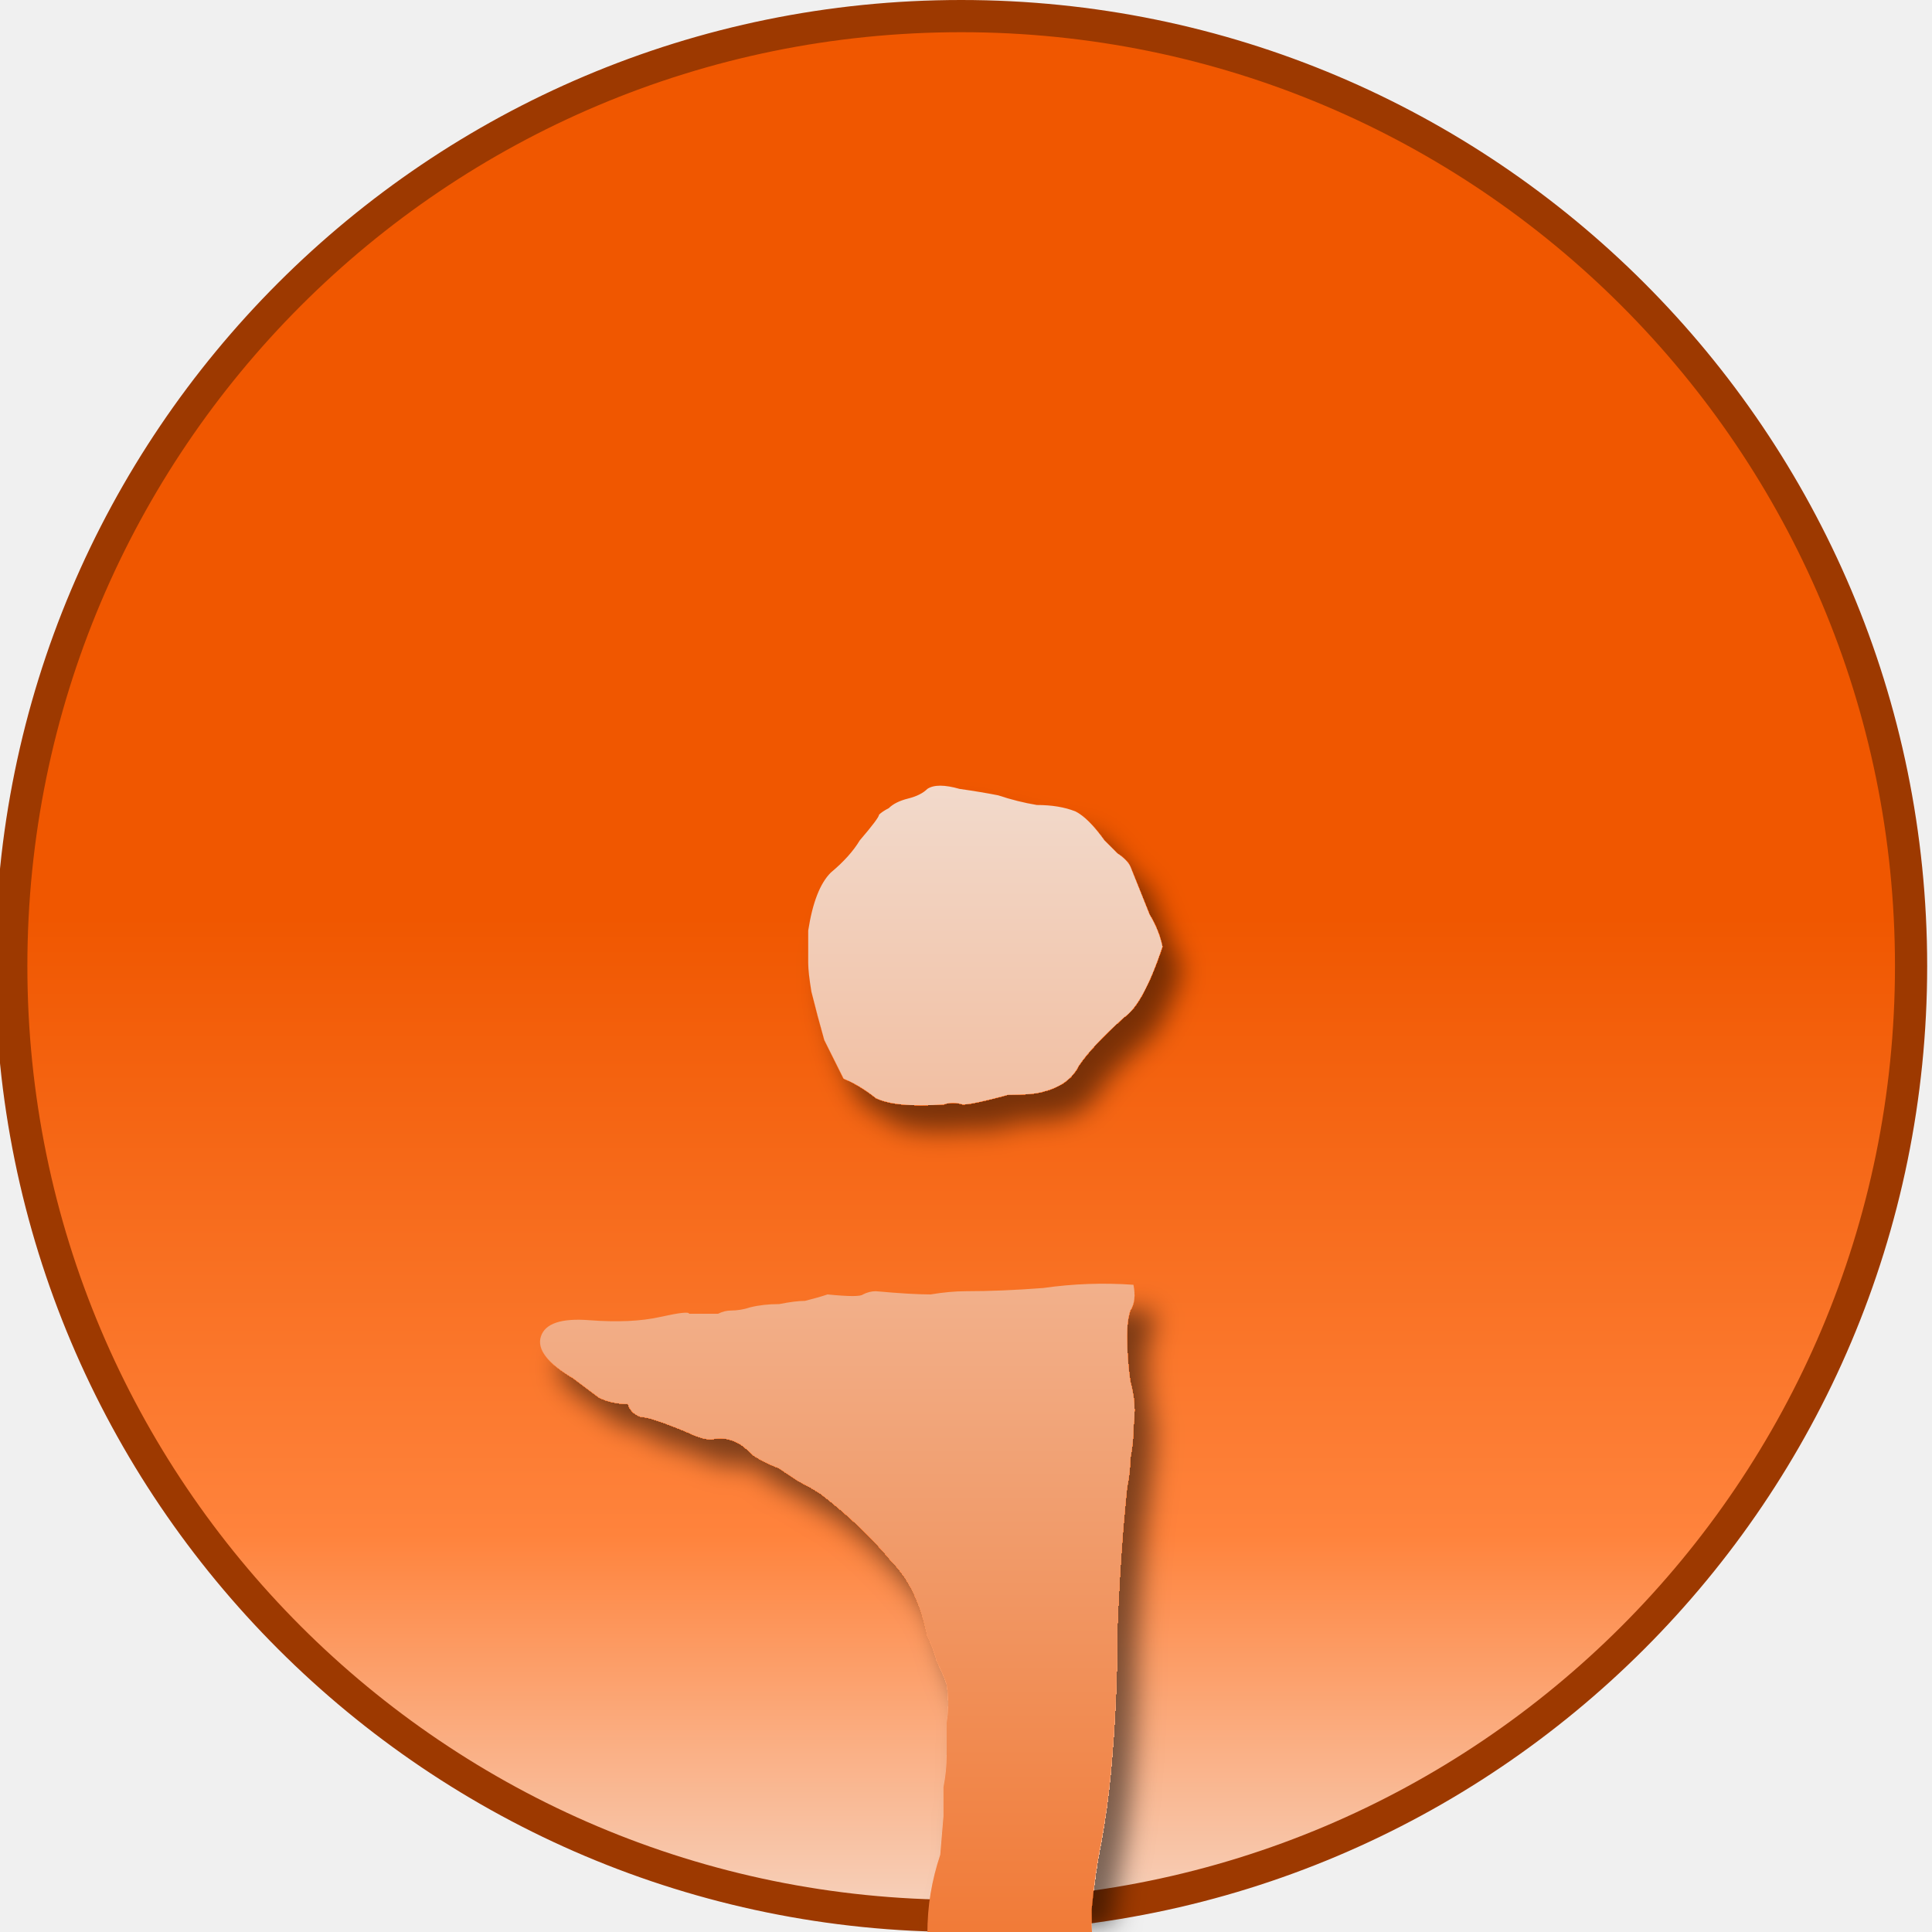
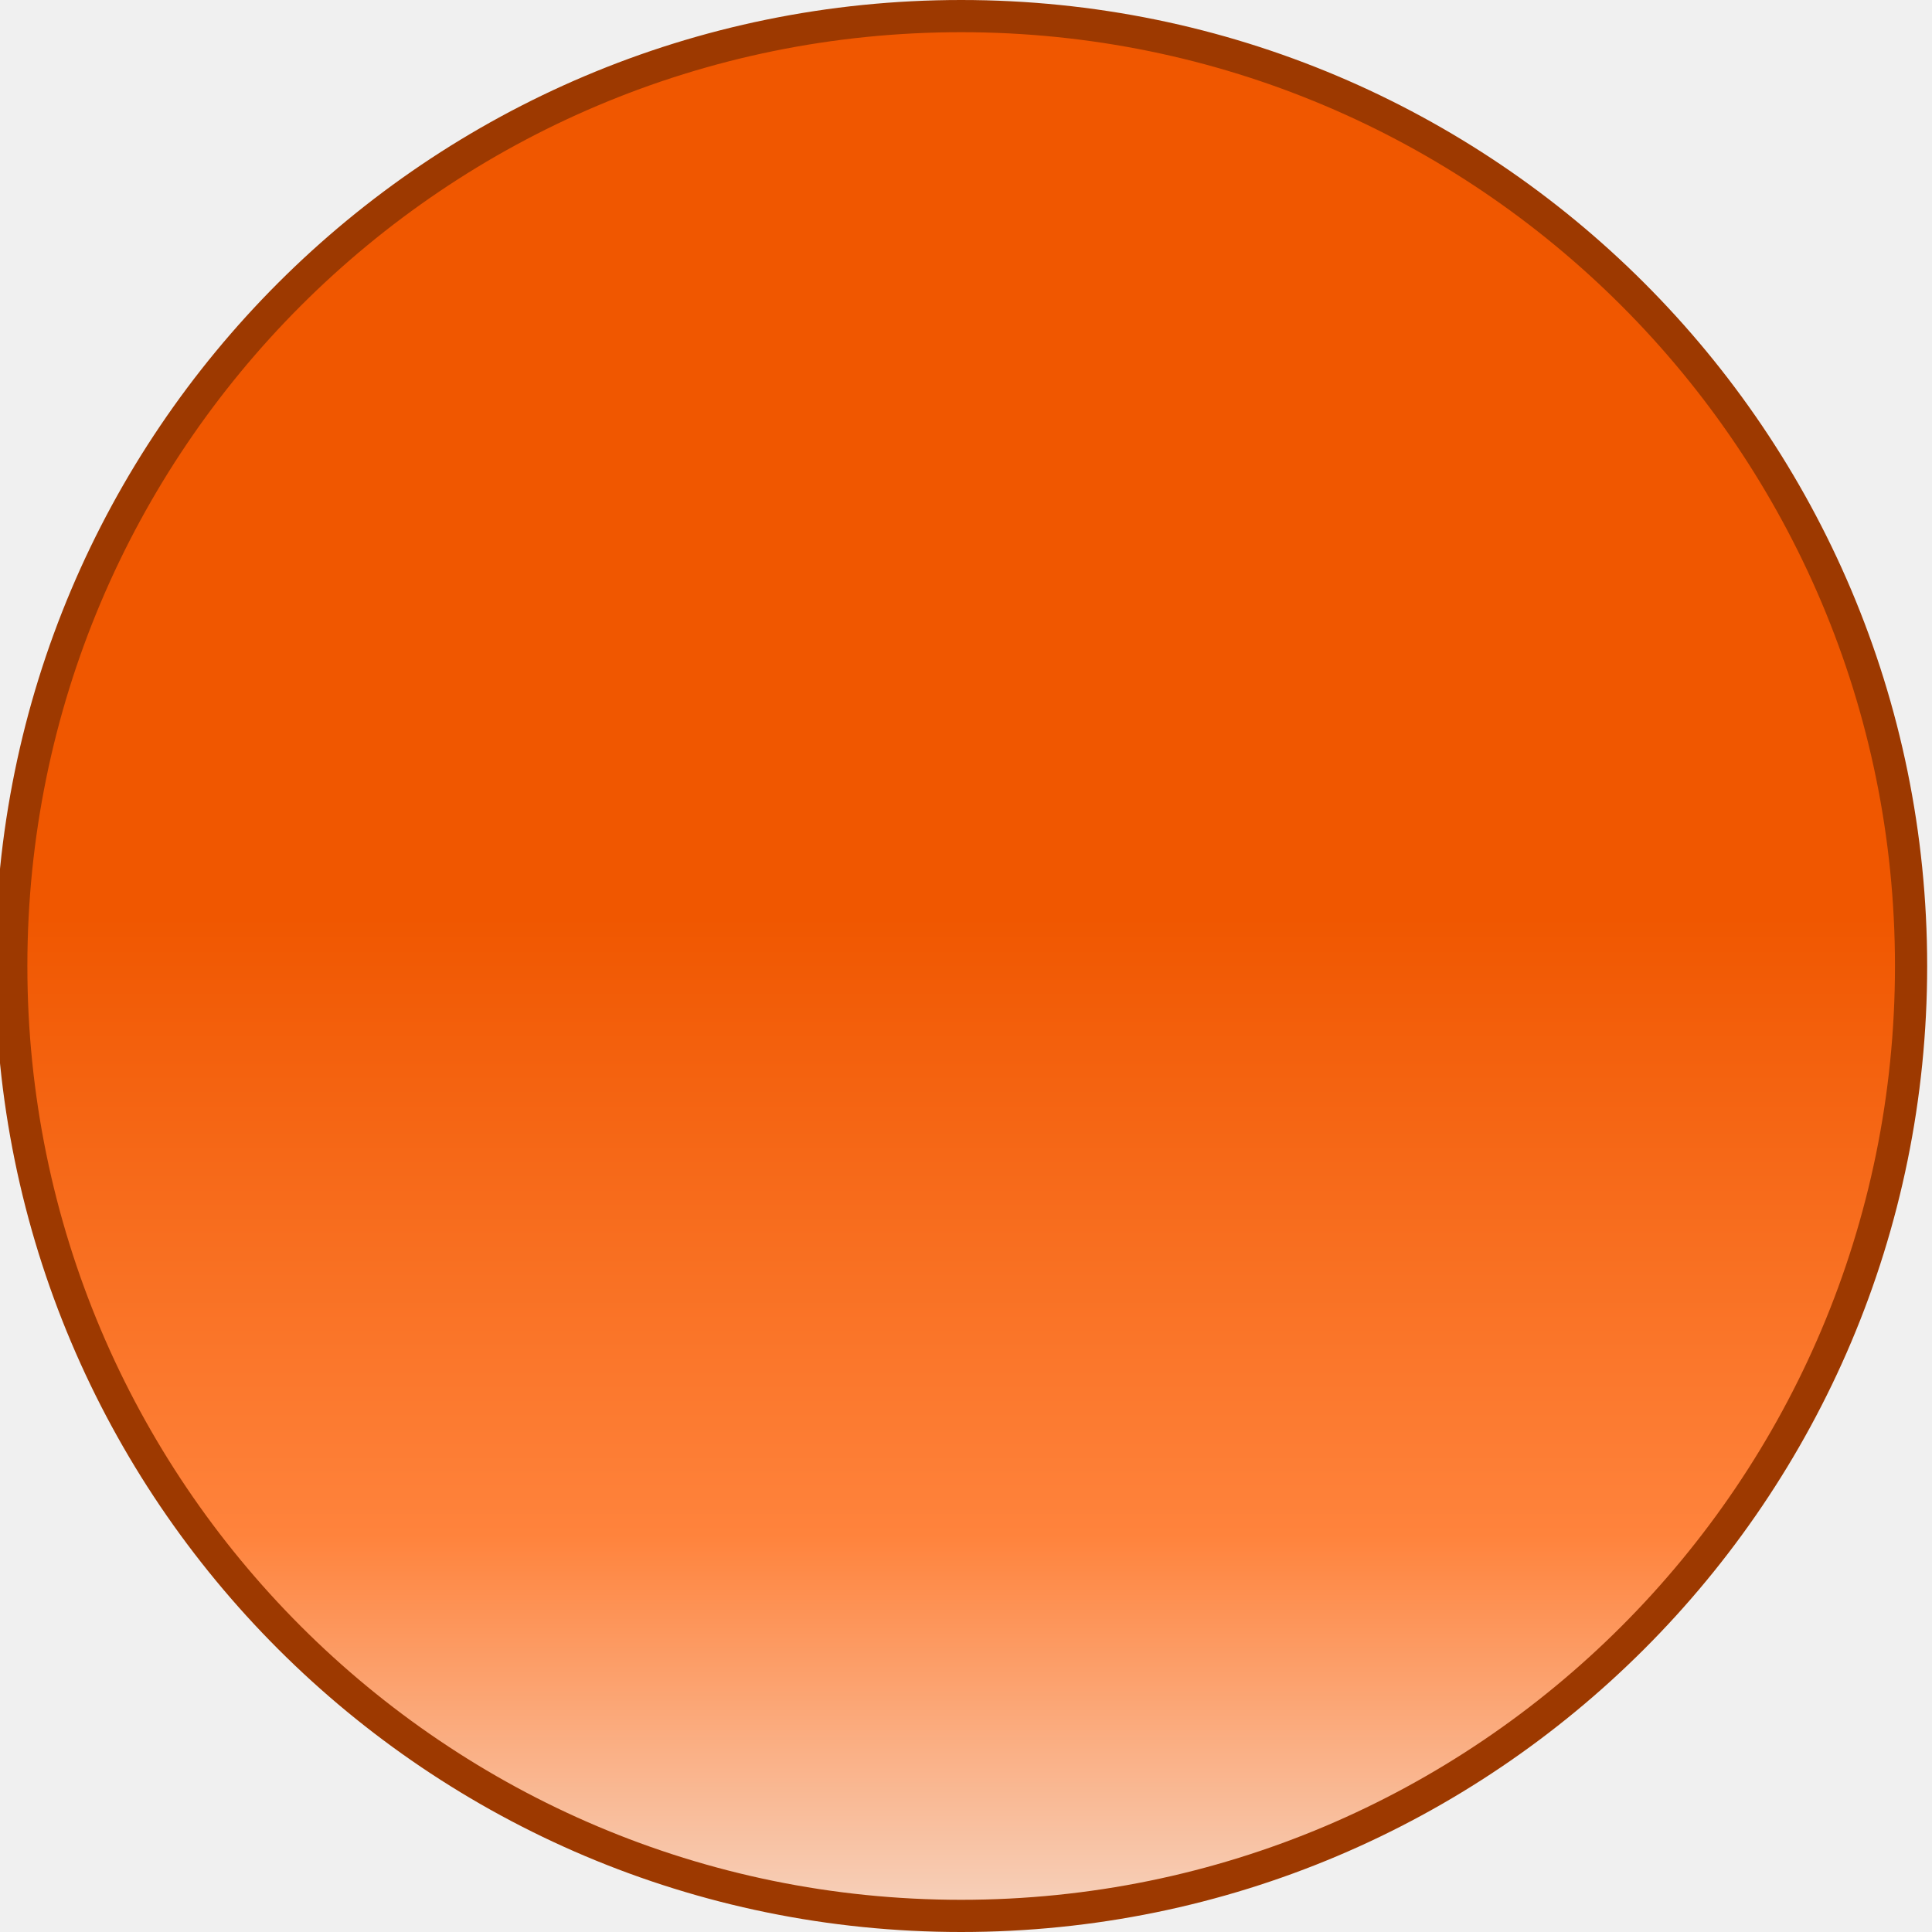
<svg xmlns="http://www.w3.org/2000/svg" width="300" height="300" viewBox="0 0 300 300" fill="none">
  <g clip-path="url(#clip0_37_11372)">
    <rect x="1.75" y="2.5" width="295" height="295" rx="147.5" fill="url(#paint0_linear_37_11372)" stroke="#9D3900" stroke-width="5" />
-     <g filter="url(#filter0_d_37_11372)">
-       <path d="M144 122.5C145 121.833 146.667 121.833 149 122.5C151.333 122.833 153.333 123.167 155 123.5C157 124.167 159 124.667 161 125C163.333 125 165.333 125.333 167 126C168.333 126.667 169.833 128.167 171.5 130.5C172.167 131.167 172.833 131.833 173.5 132.5C174.5 133.167 175.167 133.833 175.5 134.5C176.833 137.833 177.833 140.333 178.5 142C179.5 143.667 180.167 145.333 180.5 147C178.5 153 176.5 156.667 174.5 158C171.167 161 168.833 163.5 167.5 165.5C166.5 167.5 164.667 168.833 162 169.5C161 169.833 159.167 170 156.5 170C152.833 171 150.5 171.5 149.5 171.5C148.5 171.167 147.5 171.167 146.5 171.5C141.5 171.833 138 171.5 136 170.5C134.333 169.167 132.667 168.167 131 167.5C130 165.5 129 163.5 128 161.5C127.333 159.167 126.667 156.667 126 154C125.667 152 125.5 150.5 125.5 149.5C125.5 148.5 125.5 146.833 125.5 144.5C126.167 140.167 127.333 137.167 129 135.5C131 133.833 132.5 132.167 133.5 130.5C135.5 128.167 136.5 126.833 136.5 126.5C136.833 126.167 137.333 125.833 138 125.5C138.667 124.833 139.667 124.333 141 124C142.333 123.667 143.333 123.167 144 122.5ZM176 199.5C176.333 201.167 176.167 202.5 175.5 203.5C175.167 204.5 175 205.833 175 207.5C175 209.833 175.167 212.167 175.5 214.5C176.167 216.833 176.333 219.167 176 221.5C176 223.167 175.833 224.833 175.5 226.5C175.5 227.833 175.333 229.333 175 231C174.333 237.333 173.833 244.5 173.5 252.5C173.5 260.167 173.167 267.667 172.5 275C172.167 278.667 171.667 282.333 171 286C170.333 289.333 169.833 292.833 169.5 296.5C169.5 300.167 169.667 303.5 170 306.5C170.333 309.5 170.5 312.667 170.5 316C170.167 318.333 169.833 320.833 169.5 323.5C169.5 325.833 169.167 328.333 168.5 331C167.833 334.667 167.667 338.833 168 343.5C168.333 348.167 168.667 352.5 169 356.5C169.333 360.5 169.667 364.5 170 368.5C170.333 372.5 170.833 376.333 171.5 380C172.167 382.333 173 384.667 174 387C175.333 389.333 176.5 391.5 177.5 393.5C178.833 397.167 179.667 399.167 180 399.5C180.333 399.5 180.667 399.667 181 400C182.333 402.667 183.667 404.667 185 406C185.667 407 186.333 408 187 409C188 410 188.833 410.833 189.5 411.5C190.5 413.167 191.833 414.5 193.5 415.5C195.167 416.5 196.833 417.833 198.5 419.5C201.167 422.5 202.833 424.333 203.5 425C204.5 425.333 204.833 426 204.5 427C202.833 427.333 201.333 427.667 200 428C198.667 428 197.167 428.167 195.5 428.5C192.5 429.167 190.333 429.833 189 430.5C186.667 430.833 184.333 431 182 431C179.667 431 177.167 431.167 174.5 431.5C171.5 432.5 169.833 432.833 169.5 432.5C169.5 432.167 169.167 432 168.5 432C163.833 433 159.667 433.833 156 434.5C152.333 435.167 148.833 435.833 145.5 436.5C142.5 437.167 139.667 437.667 137 438C134.667 438.333 132.167 438.833 129.5 439.5C128.833 439.833 128 440.167 127 440.5C126 441.167 125.167 441.667 124.5 442C122.167 442.667 119.833 442.833 117.5 442.5C115.5 442.167 113.333 442.333 111 443C113 439 114.333 436.667 115 436C115.667 435.333 116.333 434.667 117 434C119 430.667 120.5 428.333 121.5 427C122.833 425.667 124.167 424.667 125.5 424C125.833 421.333 127.167 418.833 129.5 416.5C130.833 414.833 132 412.833 133 410.5C134.333 408.167 135.5 405.833 136.5 403.5C138.5 399.833 139.667 396.833 140 394.5C140.667 392.167 141 389.833 141 387.5C141.333 384.833 141.333 382.333 141 380C140.667 377.333 140.5 374.667 140.5 372C140.833 370 141.167 368 141.5 366C141.833 363.667 142.167 361.5 142.5 359.5C142.833 356.833 143 354.167 143 351.5C143 348.833 143 346.333 143 344C143 342.333 142.833 341 142.5 340C142.167 338.667 142 337.167 142 335.5C142 331.833 141.667 329.167 141 327.5C140.333 325.833 139 324.667 137 324C135.333 320 134.5 317.5 134.5 316.5C134.5 315.5 135 314.167 136 312.5C138.667 308.167 140.5 305.5 141.5 304.5C142.5 303.5 143.333 302.167 144 300.5C144 298.167 144.167 296 144.5 294C144.833 292 145.333 290 146 288L146.5 282C146.5 280.333 146.5 278.833 146.5 277.5C146.833 275.833 147 274.167 147 272.5C147 270.833 147 269.167 147 267.5C147.333 265.5 147.333 263.5 147 261.5C146.667 260.5 146.167 259.333 145.5 258C145.167 256.667 144.667 255.333 144 254C143 249 141.167 245.167 138.5 242.5C135.5 238.833 131.833 235.333 127.5 232C126.5 231.333 125.333 230.667 124 230C123 229.333 122 228.667 121 228C119.333 227.333 118 226.667 117 226C116 225 115.167 224.333 114.5 224C113.167 223.333 111.833 223.167 110.5 223.5C109.5 223.5 108.333 223.167 107 222.5C103 220.833 100.5 220 99.5 220C98.5 219.667 97.833 219 97.5 218C95.833 218 94.333 217.667 93 217C91.667 216 90.333 215 89 214C85 211.667 83.333 209.5 84 207.5C84.667 205.5 87.167 204.667 91.5 205C95.833 205.333 99.5 205.167 102.5 204.5C105.5 203.833 107 203.667 107 204C107.333 204 107.667 204 108 204C110 204 111.167 204 111.5 204C112.167 203.667 112.833 203.5 113.5 203.5C114.5 203.5 115.5 203.333 116.5 203C117.833 202.667 119.333 202.5 121 202.5C122.667 202.167 124 202 125 202C126.333 201.667 127.5 201.333 128.5 201C131.833 201.333 133.667 201.333 134 201C134.667 200.667 135.333 200.5 136 200.5C139.667 200.833 142.5 201 144.5 201C146.5 200.667 148.333 200.5 150 200.5C153.667 200.5 157.667 200.333 162 200C166.667 199.333 171.333 199.167 176 199.5Z" fill="url(#paint1_linear_37_11372)" />
-     </g>
  </g>
  <defs>
-     <filter id="filter0_d_37_11372" x="82" y="121.5" width="130" height="329.5" filterUnits="userSpaceOnUse" color-interpolation-filters="sRGB">
-       <feFlood flood-opacity="0" result="BackgroundImageFix" />
-       <feColorMatrix in="SourceAlpha" type="matrix" values="0 0 0 0 0 0 0 0 0 0 0 0 0 0 0 0 0 0 127 0" result="hardAlpha" />
-       <feOffset dx="3" dy="4" />
-       <feGaussianBlur stdDeviation="2" />
-       <feComposite in2="hardAlpha" operator="out" />
-       <feColorMatrix type="matrix" values="0 0 0 0 0 0 0 0 0 0 0 0 0 0 0 0 0 0 0.5 0" />
-       <feBlend mode="normal" in2="BackgroundImageFix" result="effect1_dropShadow_37_11372" />
-       <feBlend mode="normal" in="SourceGraphic" in2="effect1_dropShadow_37_11372" result="shape" />
-     </filter>
    <linearGradient id="paint0_linear_37_11372" x1="149.25" y1="0" x2="149.25" y2="322.041" gradientUnits="userSpaceOnUse">
      <stop stop-color="#F05700" />
      <stop offset="0.442" stop-color="#F05700" />
      <stop offset="0.74" stop-color="#FF833C" />
      <stop offset="1" stop-color="#F3F3F3" />
    </linearGradient>
-     <linearGradient id="paint1_linear_37_11372" x1="148" y1="-52.5" x2="148" y2="639.5" gradientUnits="userSpaceOnUse">
-       <stop offset="0.183" stop-color="#F3F3F3" />
-       <stop offset="0.606" stop-color="#F05700" />
-       <stop offset="1" stop-color="#9D3900" />
-     </linearGradient>
    <clipPath id="clip0_37_11372">
      <rect width="300" height="300" fill="white" />
    </clipPath>
  </defs>
</svg>
